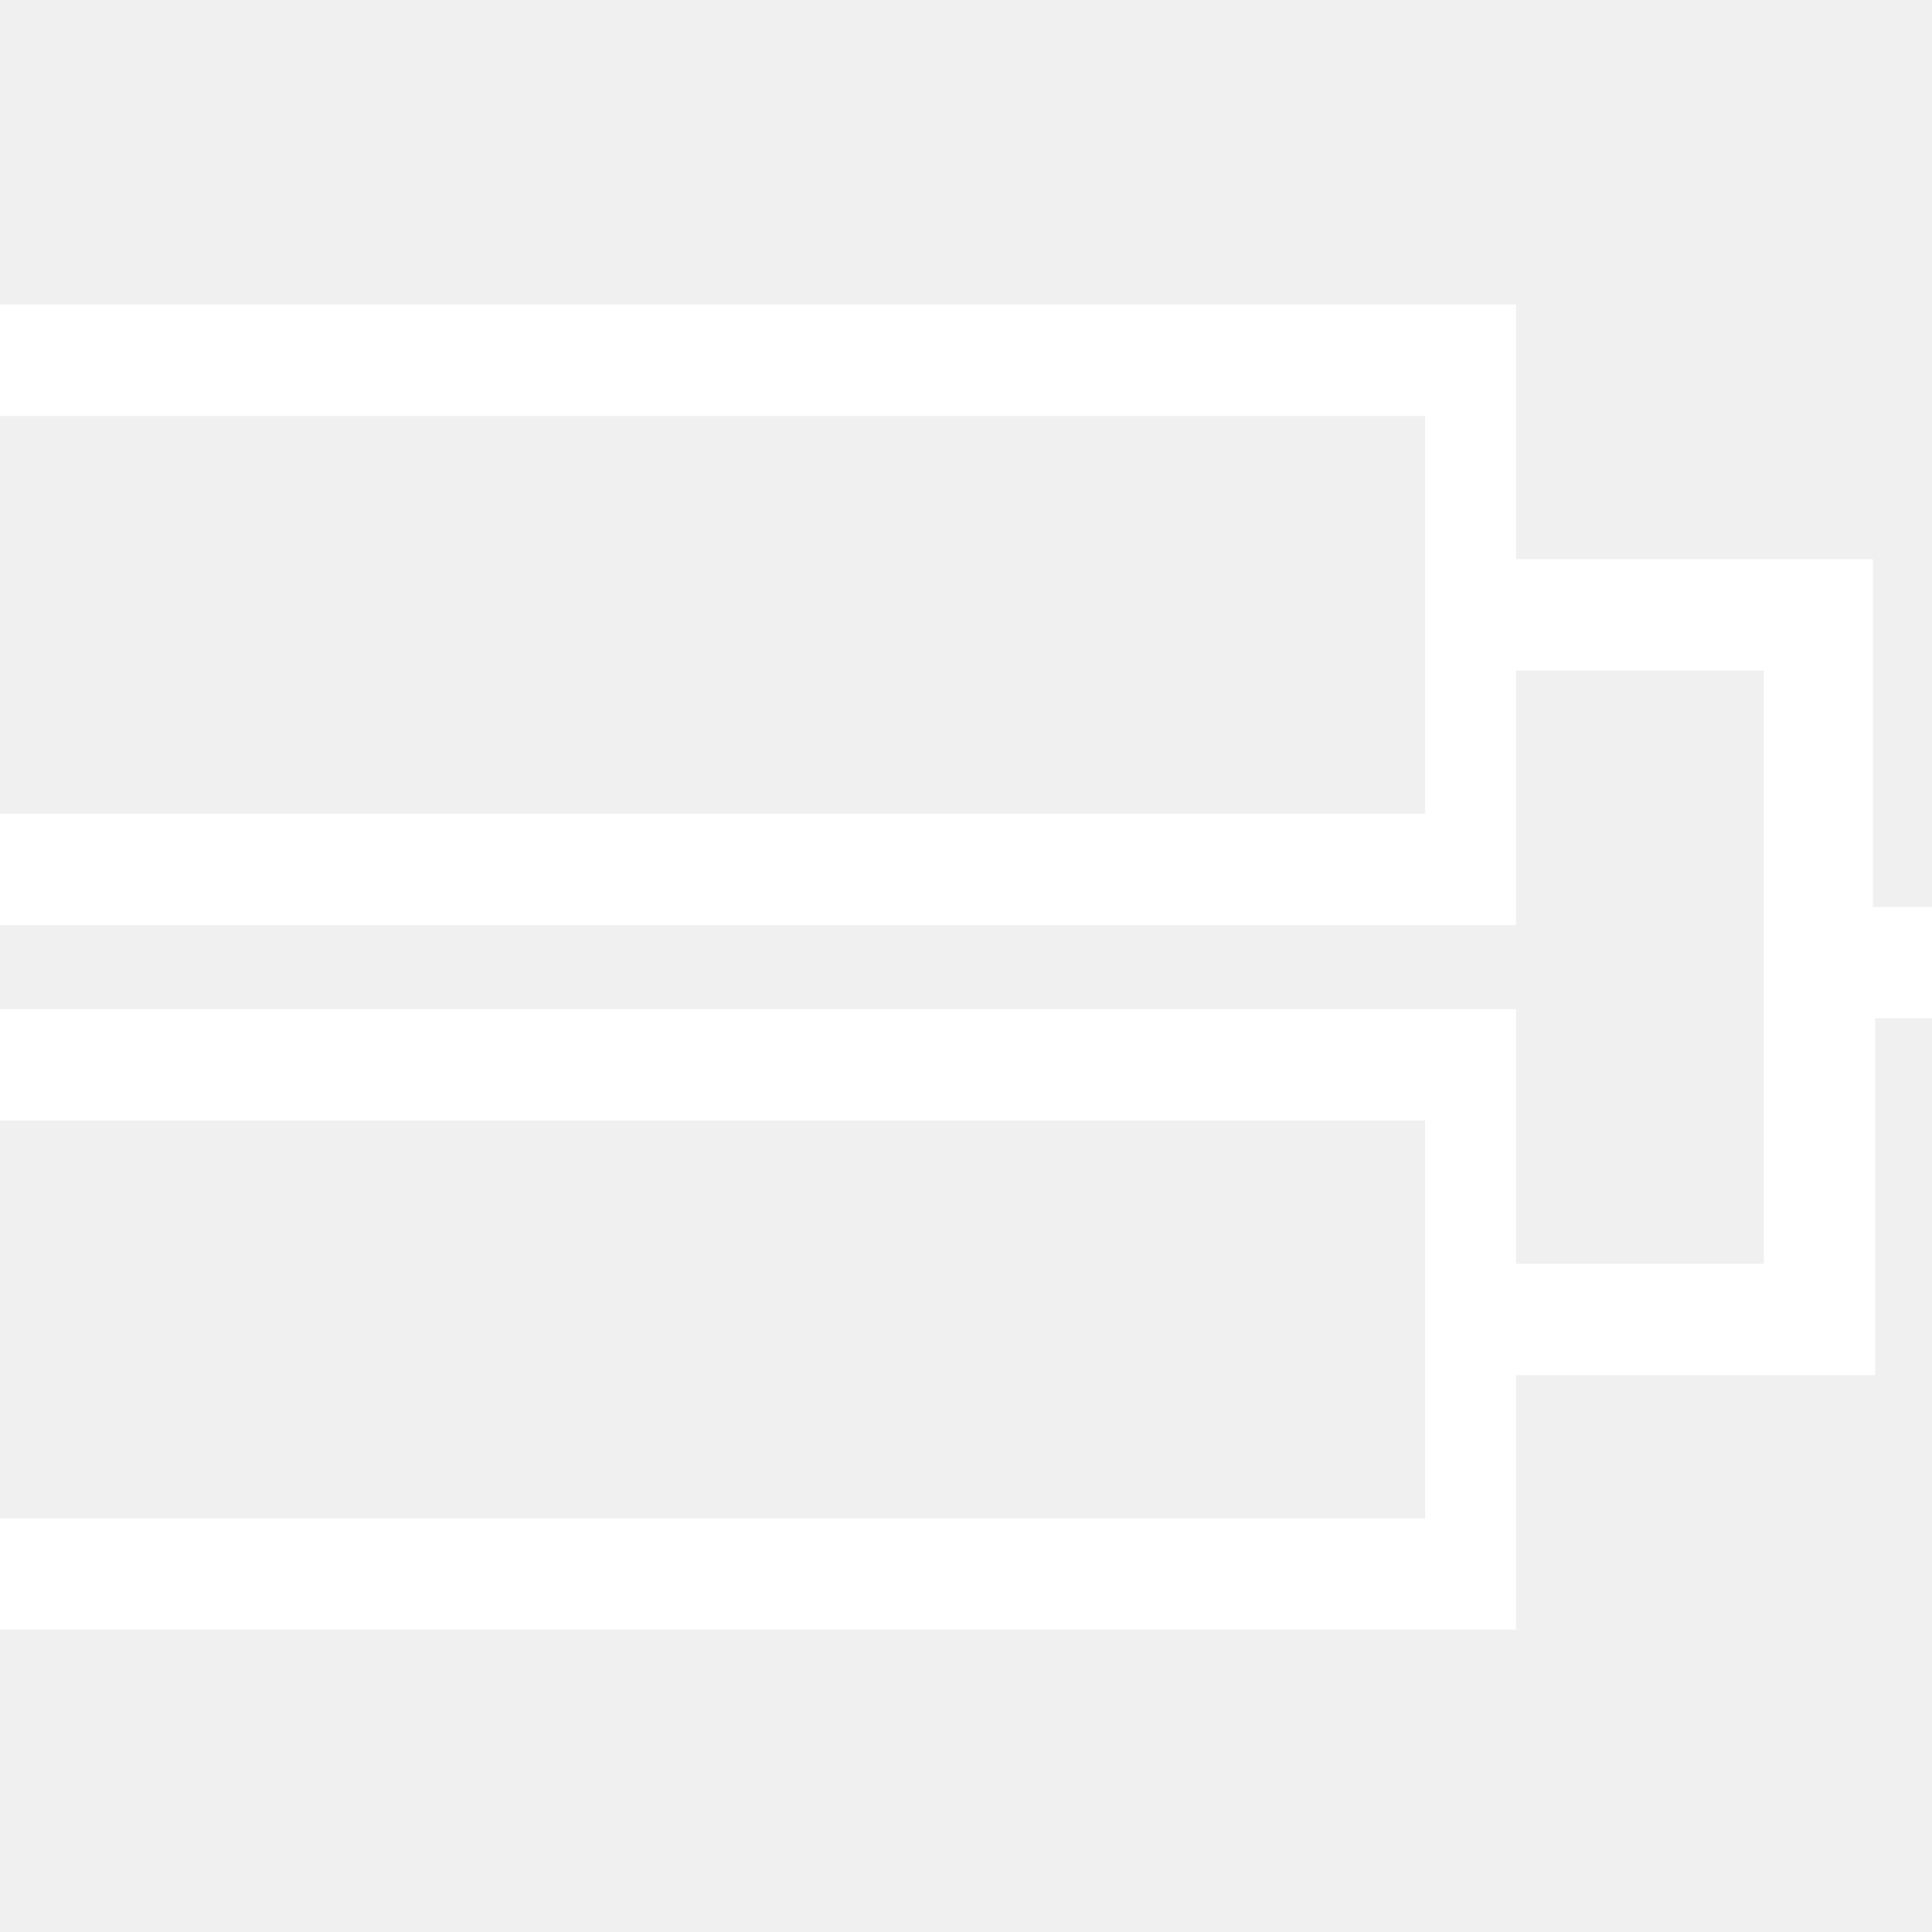
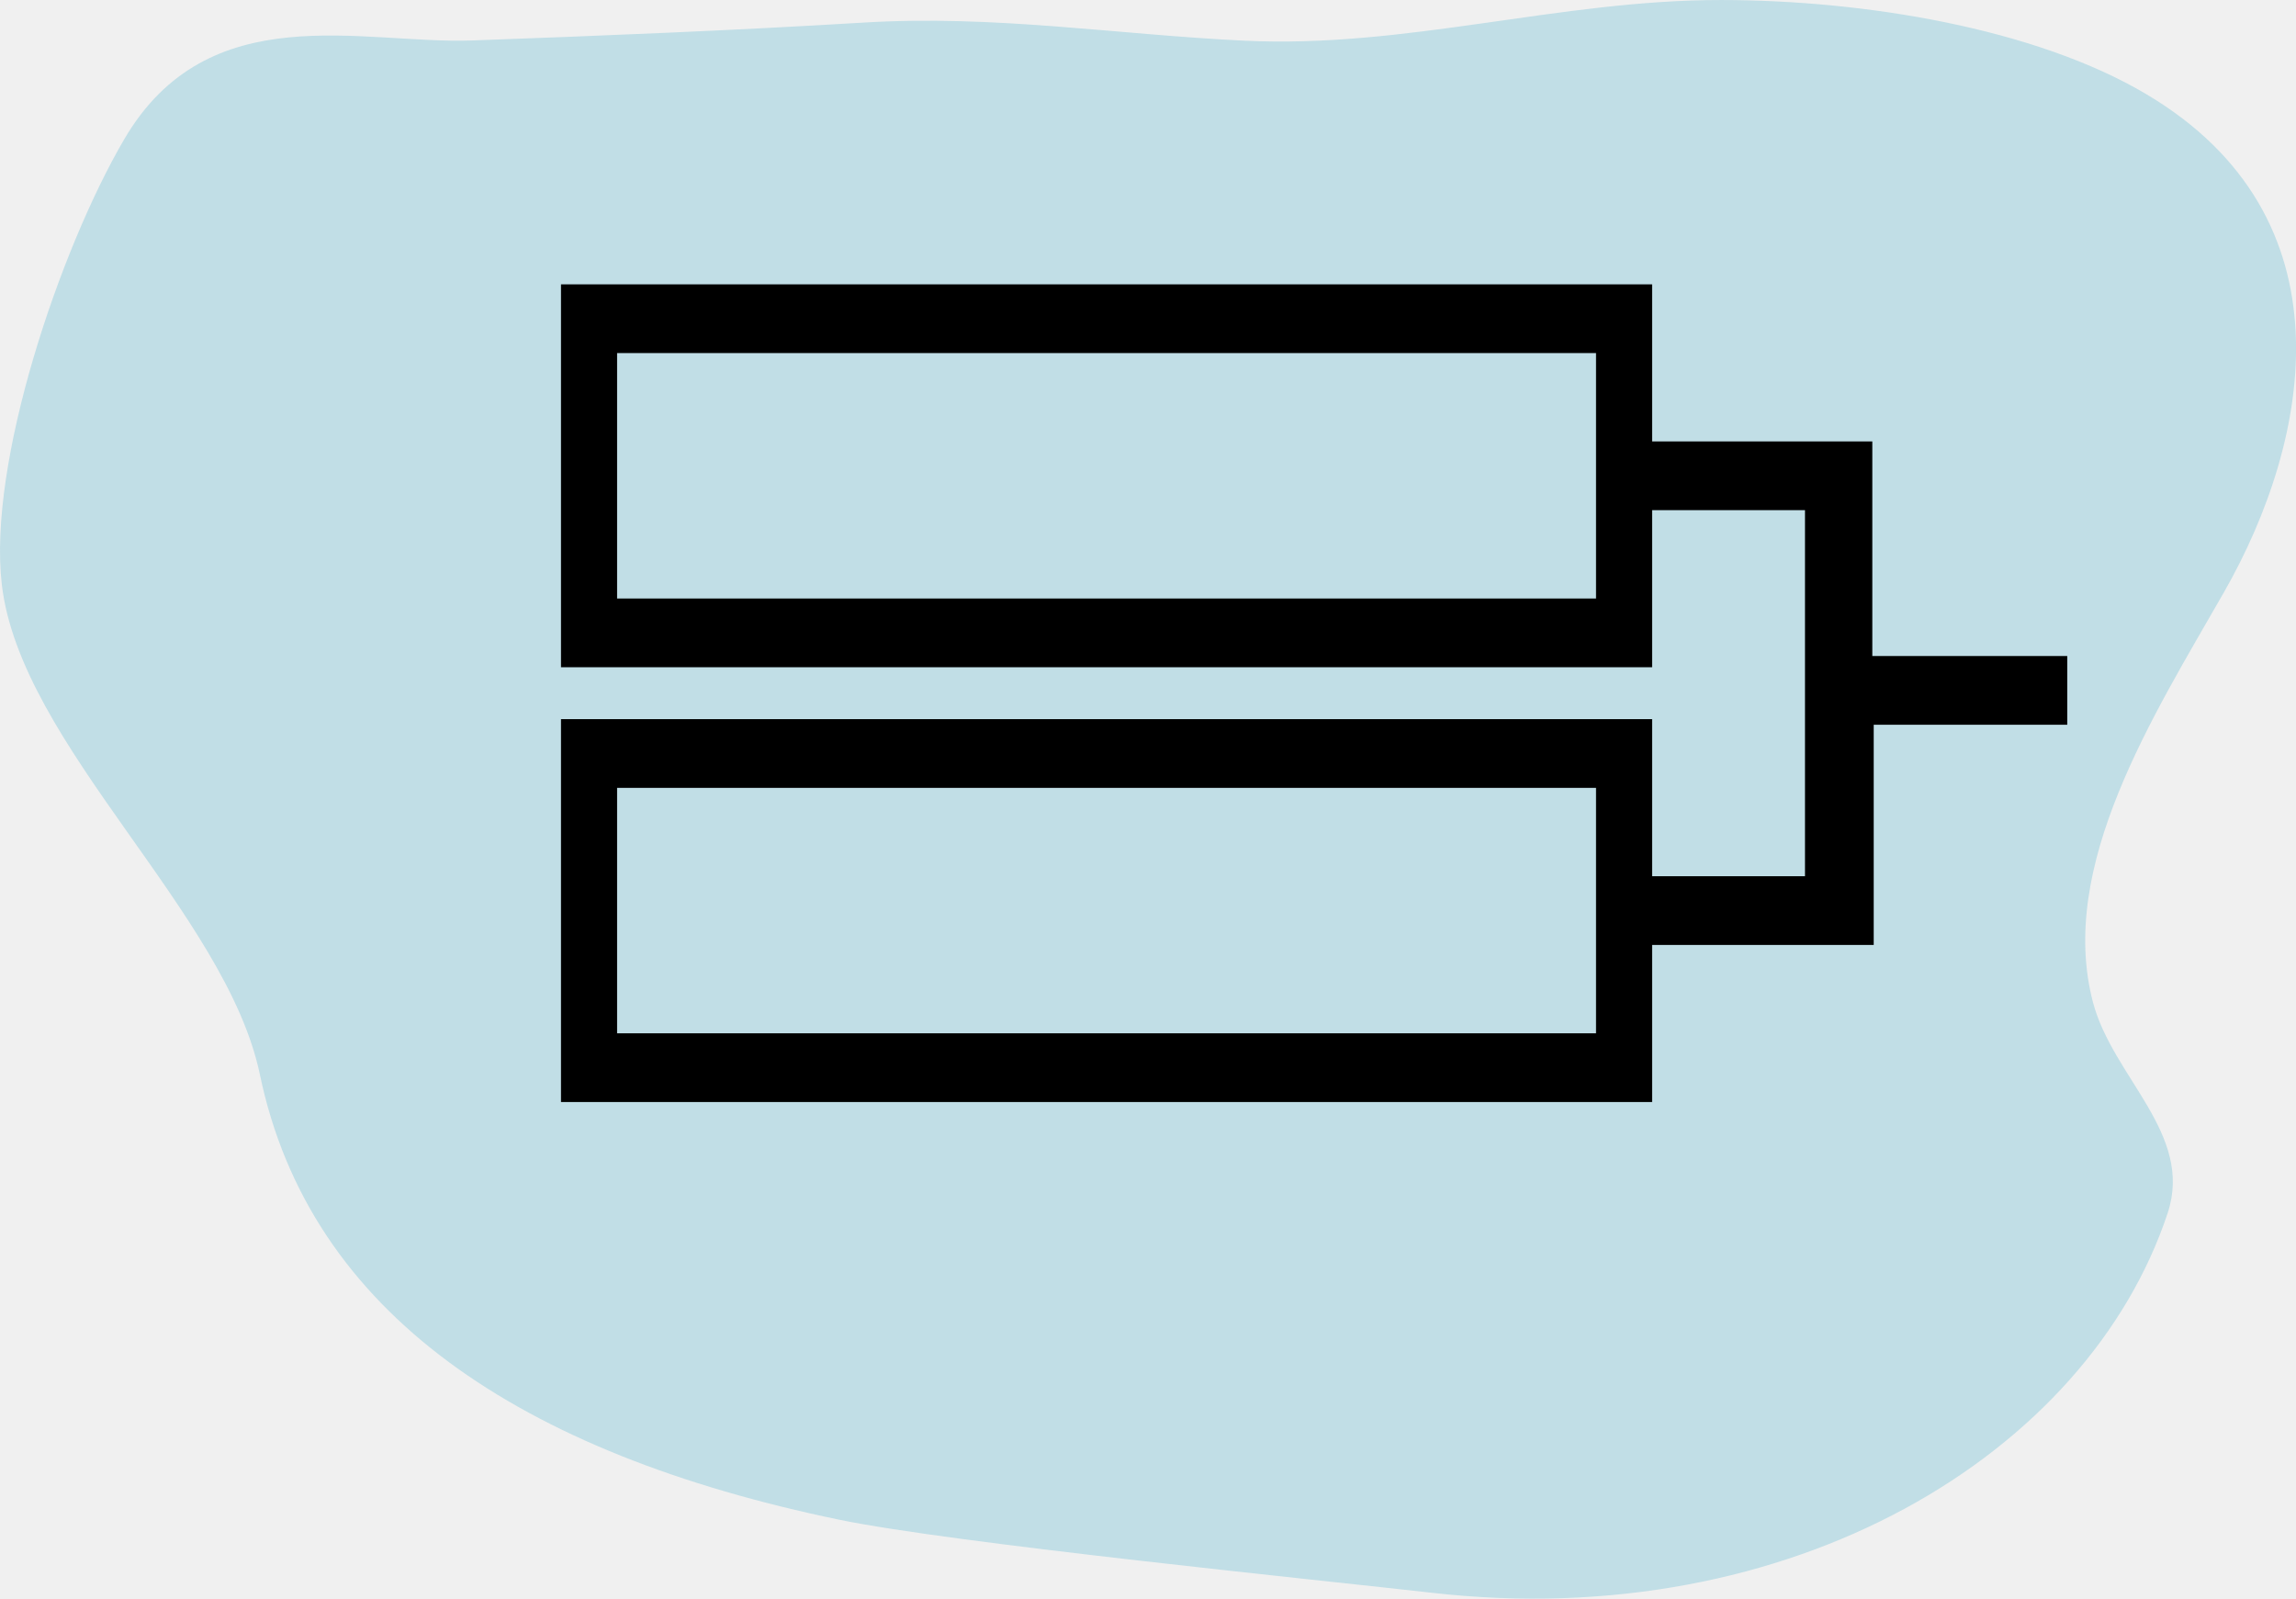
- <svg xmlns="http://www.w3.org/2000/svg" version="1.1" id="Warstwa_1" x="0px" y="0px" viewBox="0 0 85 85" enable-background="new 0 0 85 85" xml:space="preserve">
-   <path fill="#FFFFFF" d="M96.2,39.9H82.4V29.5v-4.9h-4.9H66.7V13.4h-77.8v27.3h77.8V29.5h10.9v10.4v4.9v10.8H66.7V44.4h-77.8v27.3  h77.8V60.5h15.8V60v-4.5V44.8h13.8V39.9z M62.6,35.8H-7.1V18.3h69.8V35.8z M62.6,66.8H-7.1V49.3h69.8V66.8z" />
+ <svg xmlns="http://www.w3.org/2000/svg" id="Component_2_1" data-name="Component 2 – 1" width="163.71" height="113.98" viewBox="0 0 163.71 113.98">
+   <path id="Vector_13_" data-name="Vector (13)" d="M9.21,10.171C15.21-.087,26.157,3.4,34.02,3.119c9.343-.339,18.572-.711,27.9-1.274,9.36-.565,17.906.842,27.159,1.29,11.551.559,22.5-2.911,34.006-2.9,10.165.008,22.392,2,30.342,6.733,14.687,8.736,11.782,24.508,5.5,35.5-5.007,8.763-11.91,19.524-9.33,29.249,1.416,5.341,7.184,9.374,5.322,15-5.7,17.2-26.832,30.012-52.485,27.079-7.45-.851-34.175-3.535-42.246-5.209-22.7-4.708-37.743-14.678-41.3-31.736C16.472,65.278,1.826,53.391.486,41.908-.526,33.252,4.619,18.021,9.21,10.171Z" transform="translate(-0.357 -0.234)" fill="#c1dee6" fill-rule="evenodd" />
+   <path id="exercise11" d="M96.2,39.9H82.4V24.6H66.7V13.4H-11.1V40.7H66.7V29.5H77.6V55.6H66.7V44.4H-11.1V71.7H66.7V60.5H82.5V44.8H96.3V39.9ZM62.6,35.8H-7.1V18.3H62.7V35.8Zm0,31H-7.1V49.3H62.7V66.8Z" transform="translate(51.1 6.874)" />
</svg>
